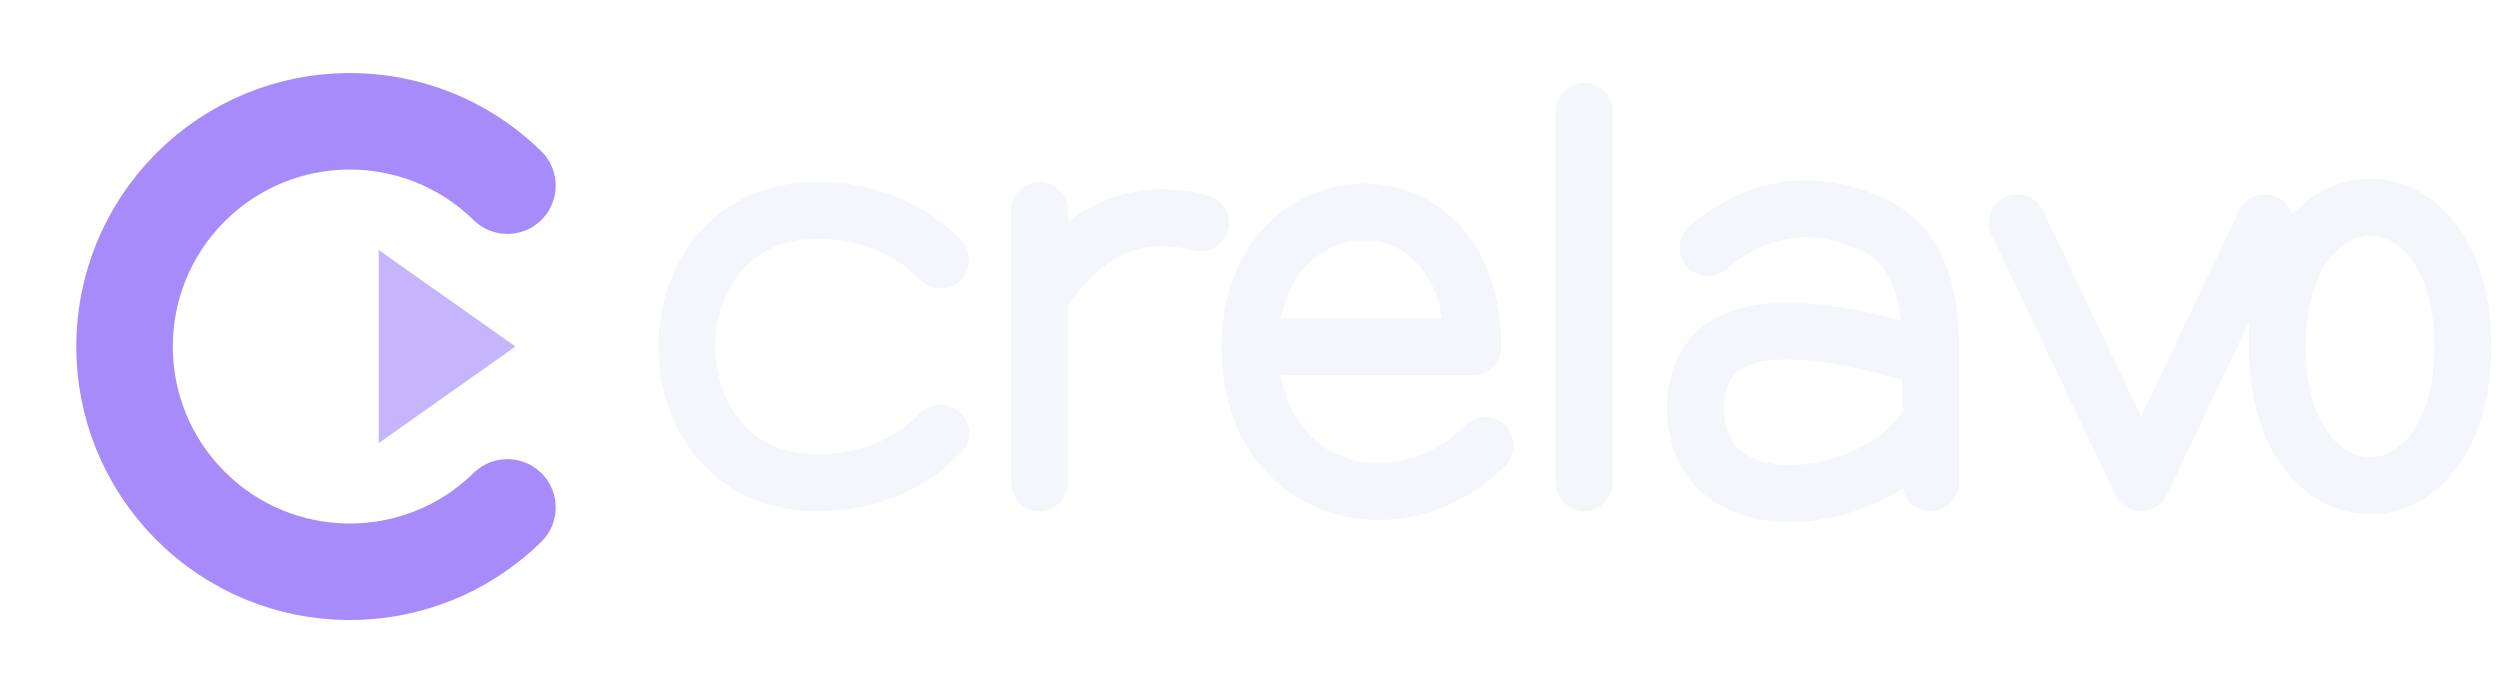
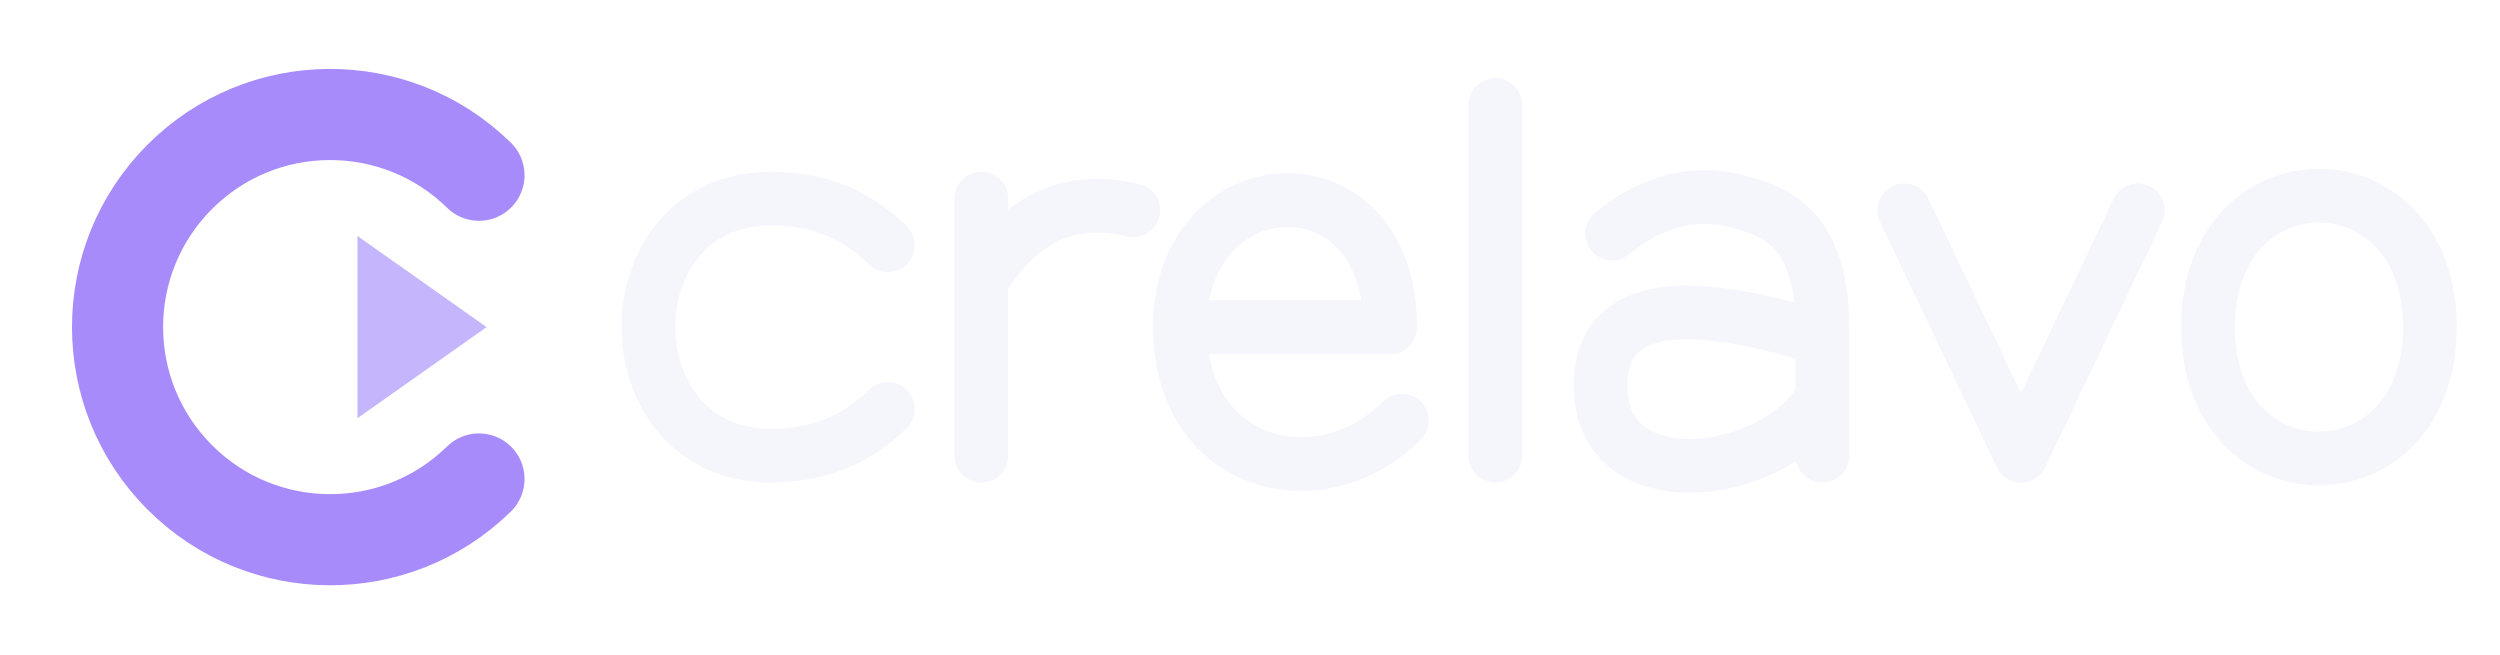
- <svg xmlns="http://www.w3.org/2000/svg" viewBox="0 0 202 56" role="img" aria-labelledby="title">
+ <svg xmlns="http://www.w3.org/2000/svg" viewBox="0 0 214 56" role="img" aria-labelledby="title">
  <g transform="translate(2 2) scale(.65)">
    <path d="M60 20 A28 28 0 1 0 60 60" fill="none" stroke="#A78BFA" stroke-width="12" stroke-linecap="round" />
    <path d="M44 28 L61 40 L44 52Z" fill="#C4B5FD" />
  </g>
  <g fill="none" stroke="#F5F6FB" stroke-width="4.6" stroke-linecap="round" stroke-linejoin="round">
    <path d="M76 21 Q72 17 66 17 C52 17 52 39 66 39 Q72 39 76 35" />
    <path d="M84 39 V17 M84 24 Q89 16 97 18" />
    <path d="M103 28 H119 C119 13 101 14 101 28 C101 40 113 43 120 36" />
    <path d="M128 9 V39" />
    <path d="M138 20 Q144 15 151 18 Q156 20 156 28 V39 M156 29 Q137 23 137 33 C137 43 152 41 156 34" />
    <path d="M163 18 L173 39 L183 18" />
-     <path d="M199 28 C199 13 184 13 184 28 C184 43 199 43 199 28Z" transform="translate(0 0)" />
+     <path d="M208 28 C208 13 189 13 189 28 C189 43 208 43 208 28Z" />
  </g>
</svg>
